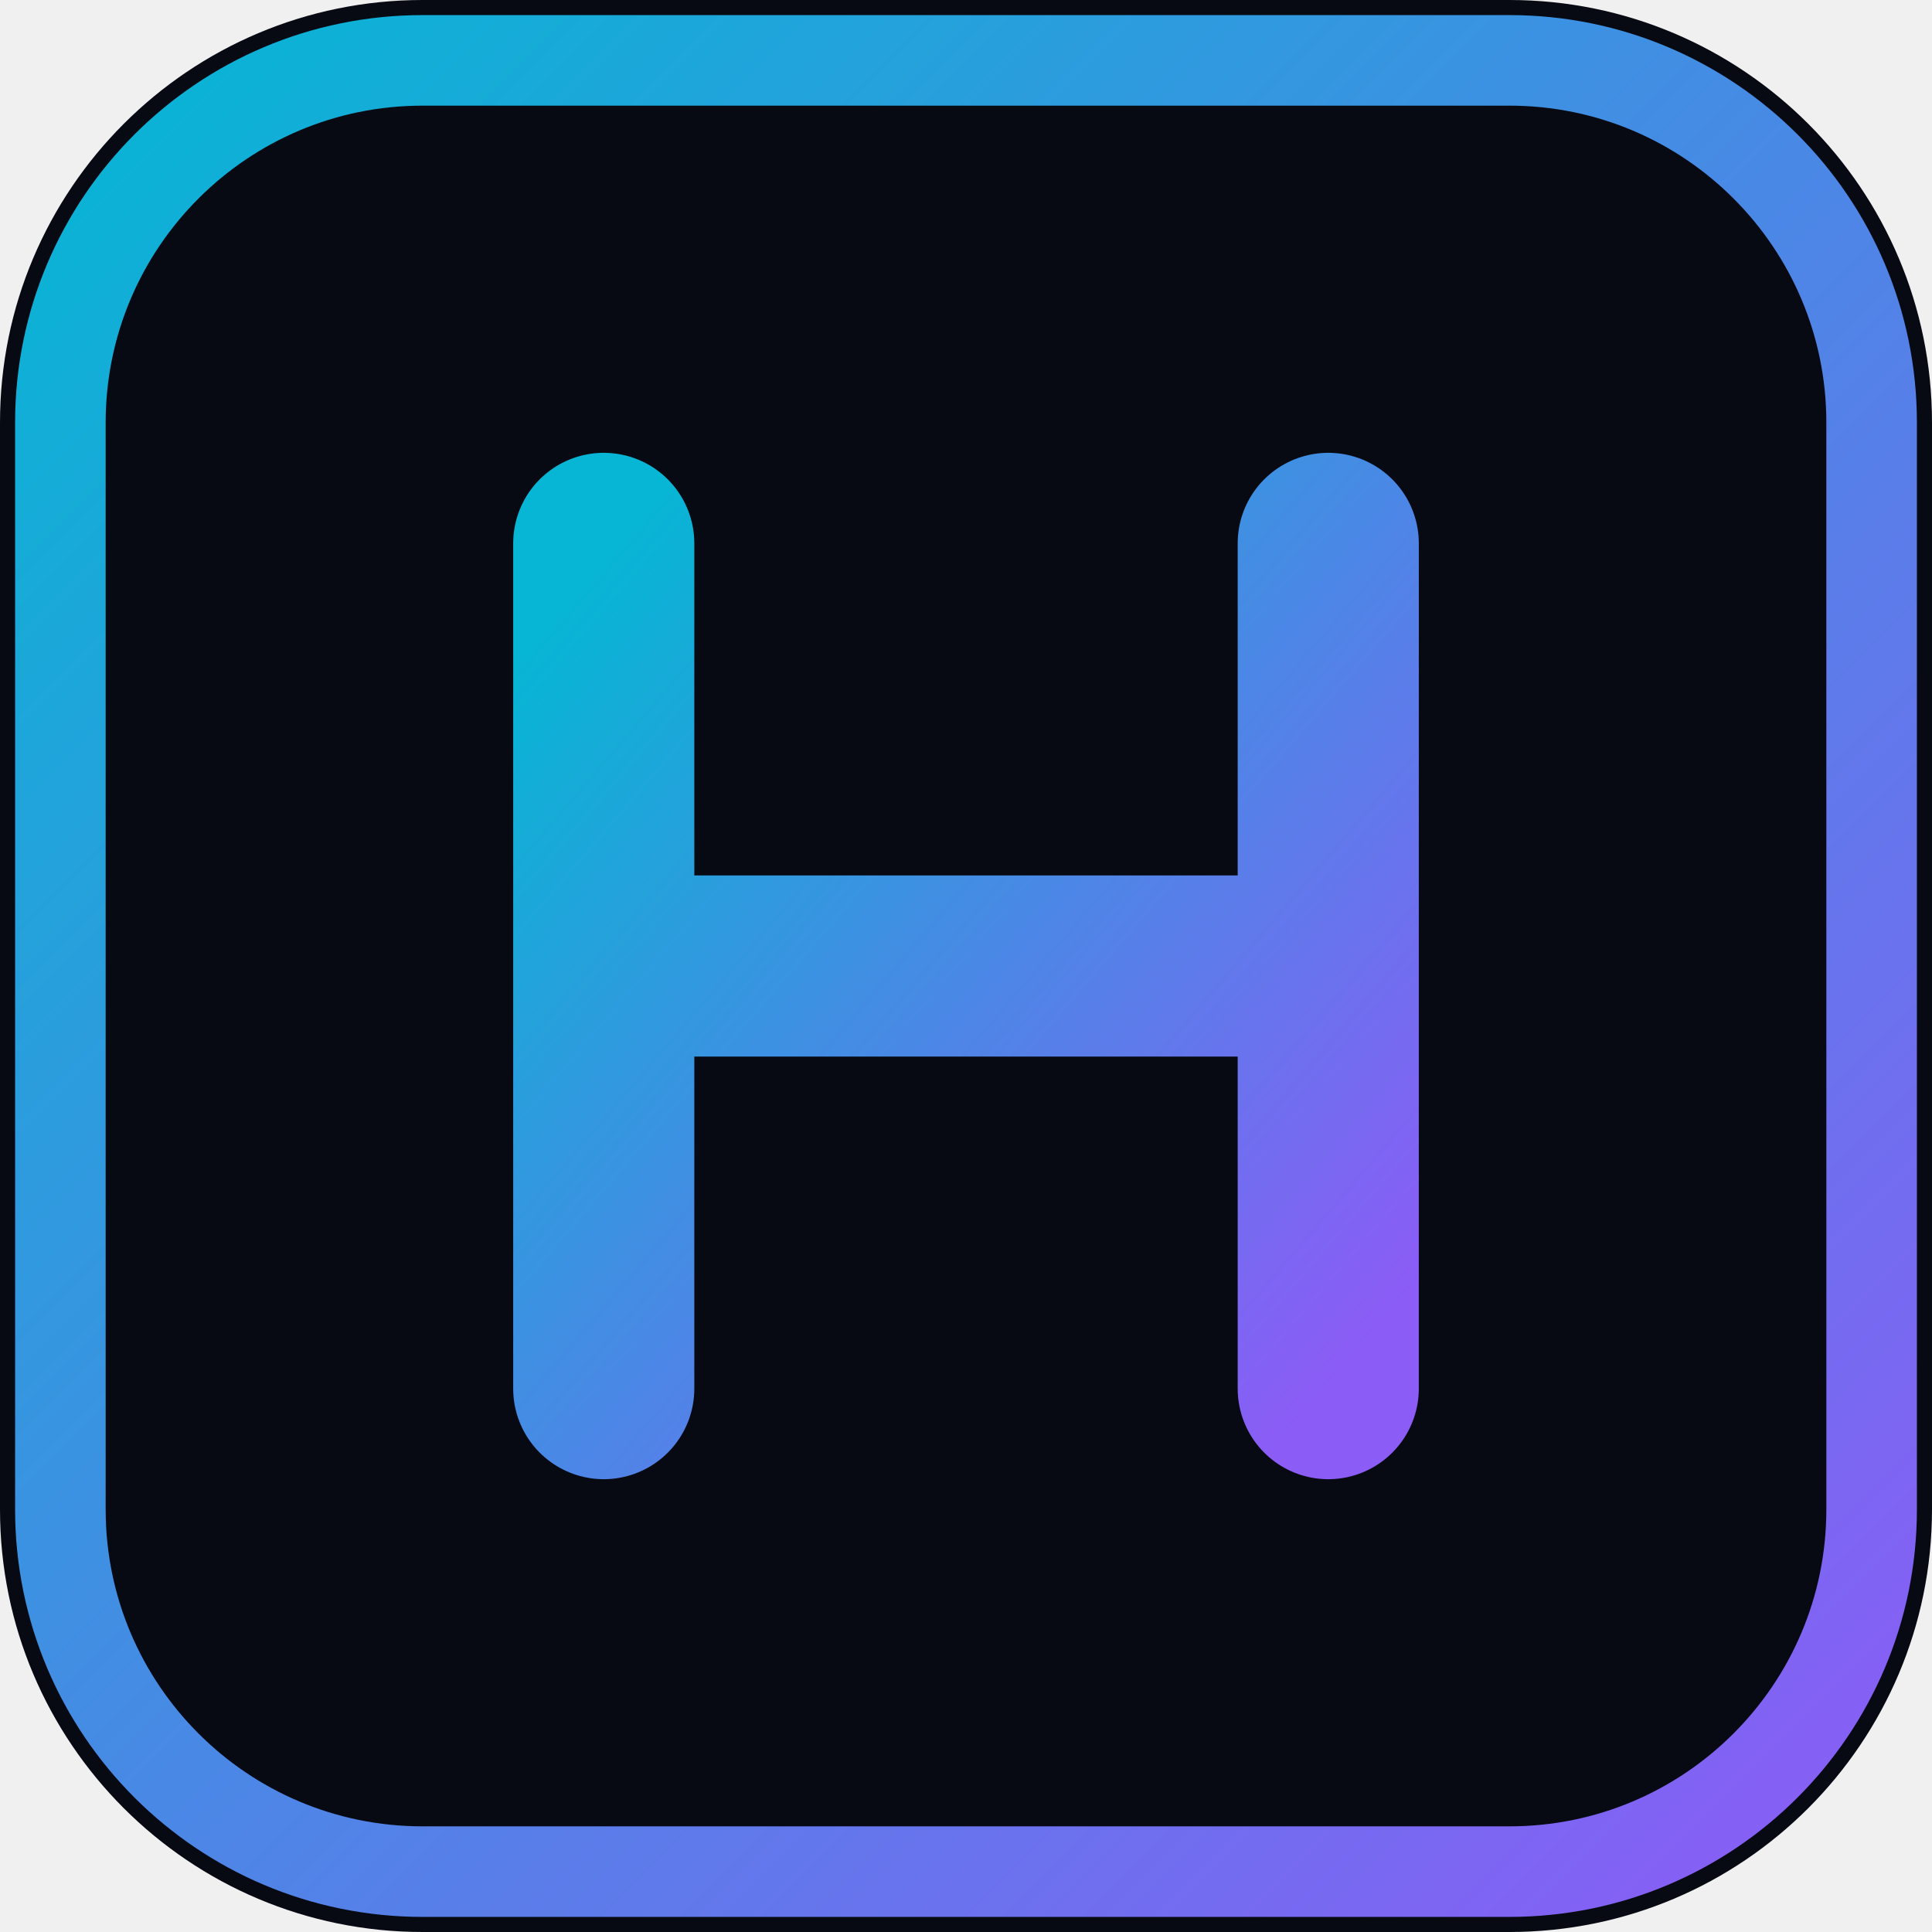
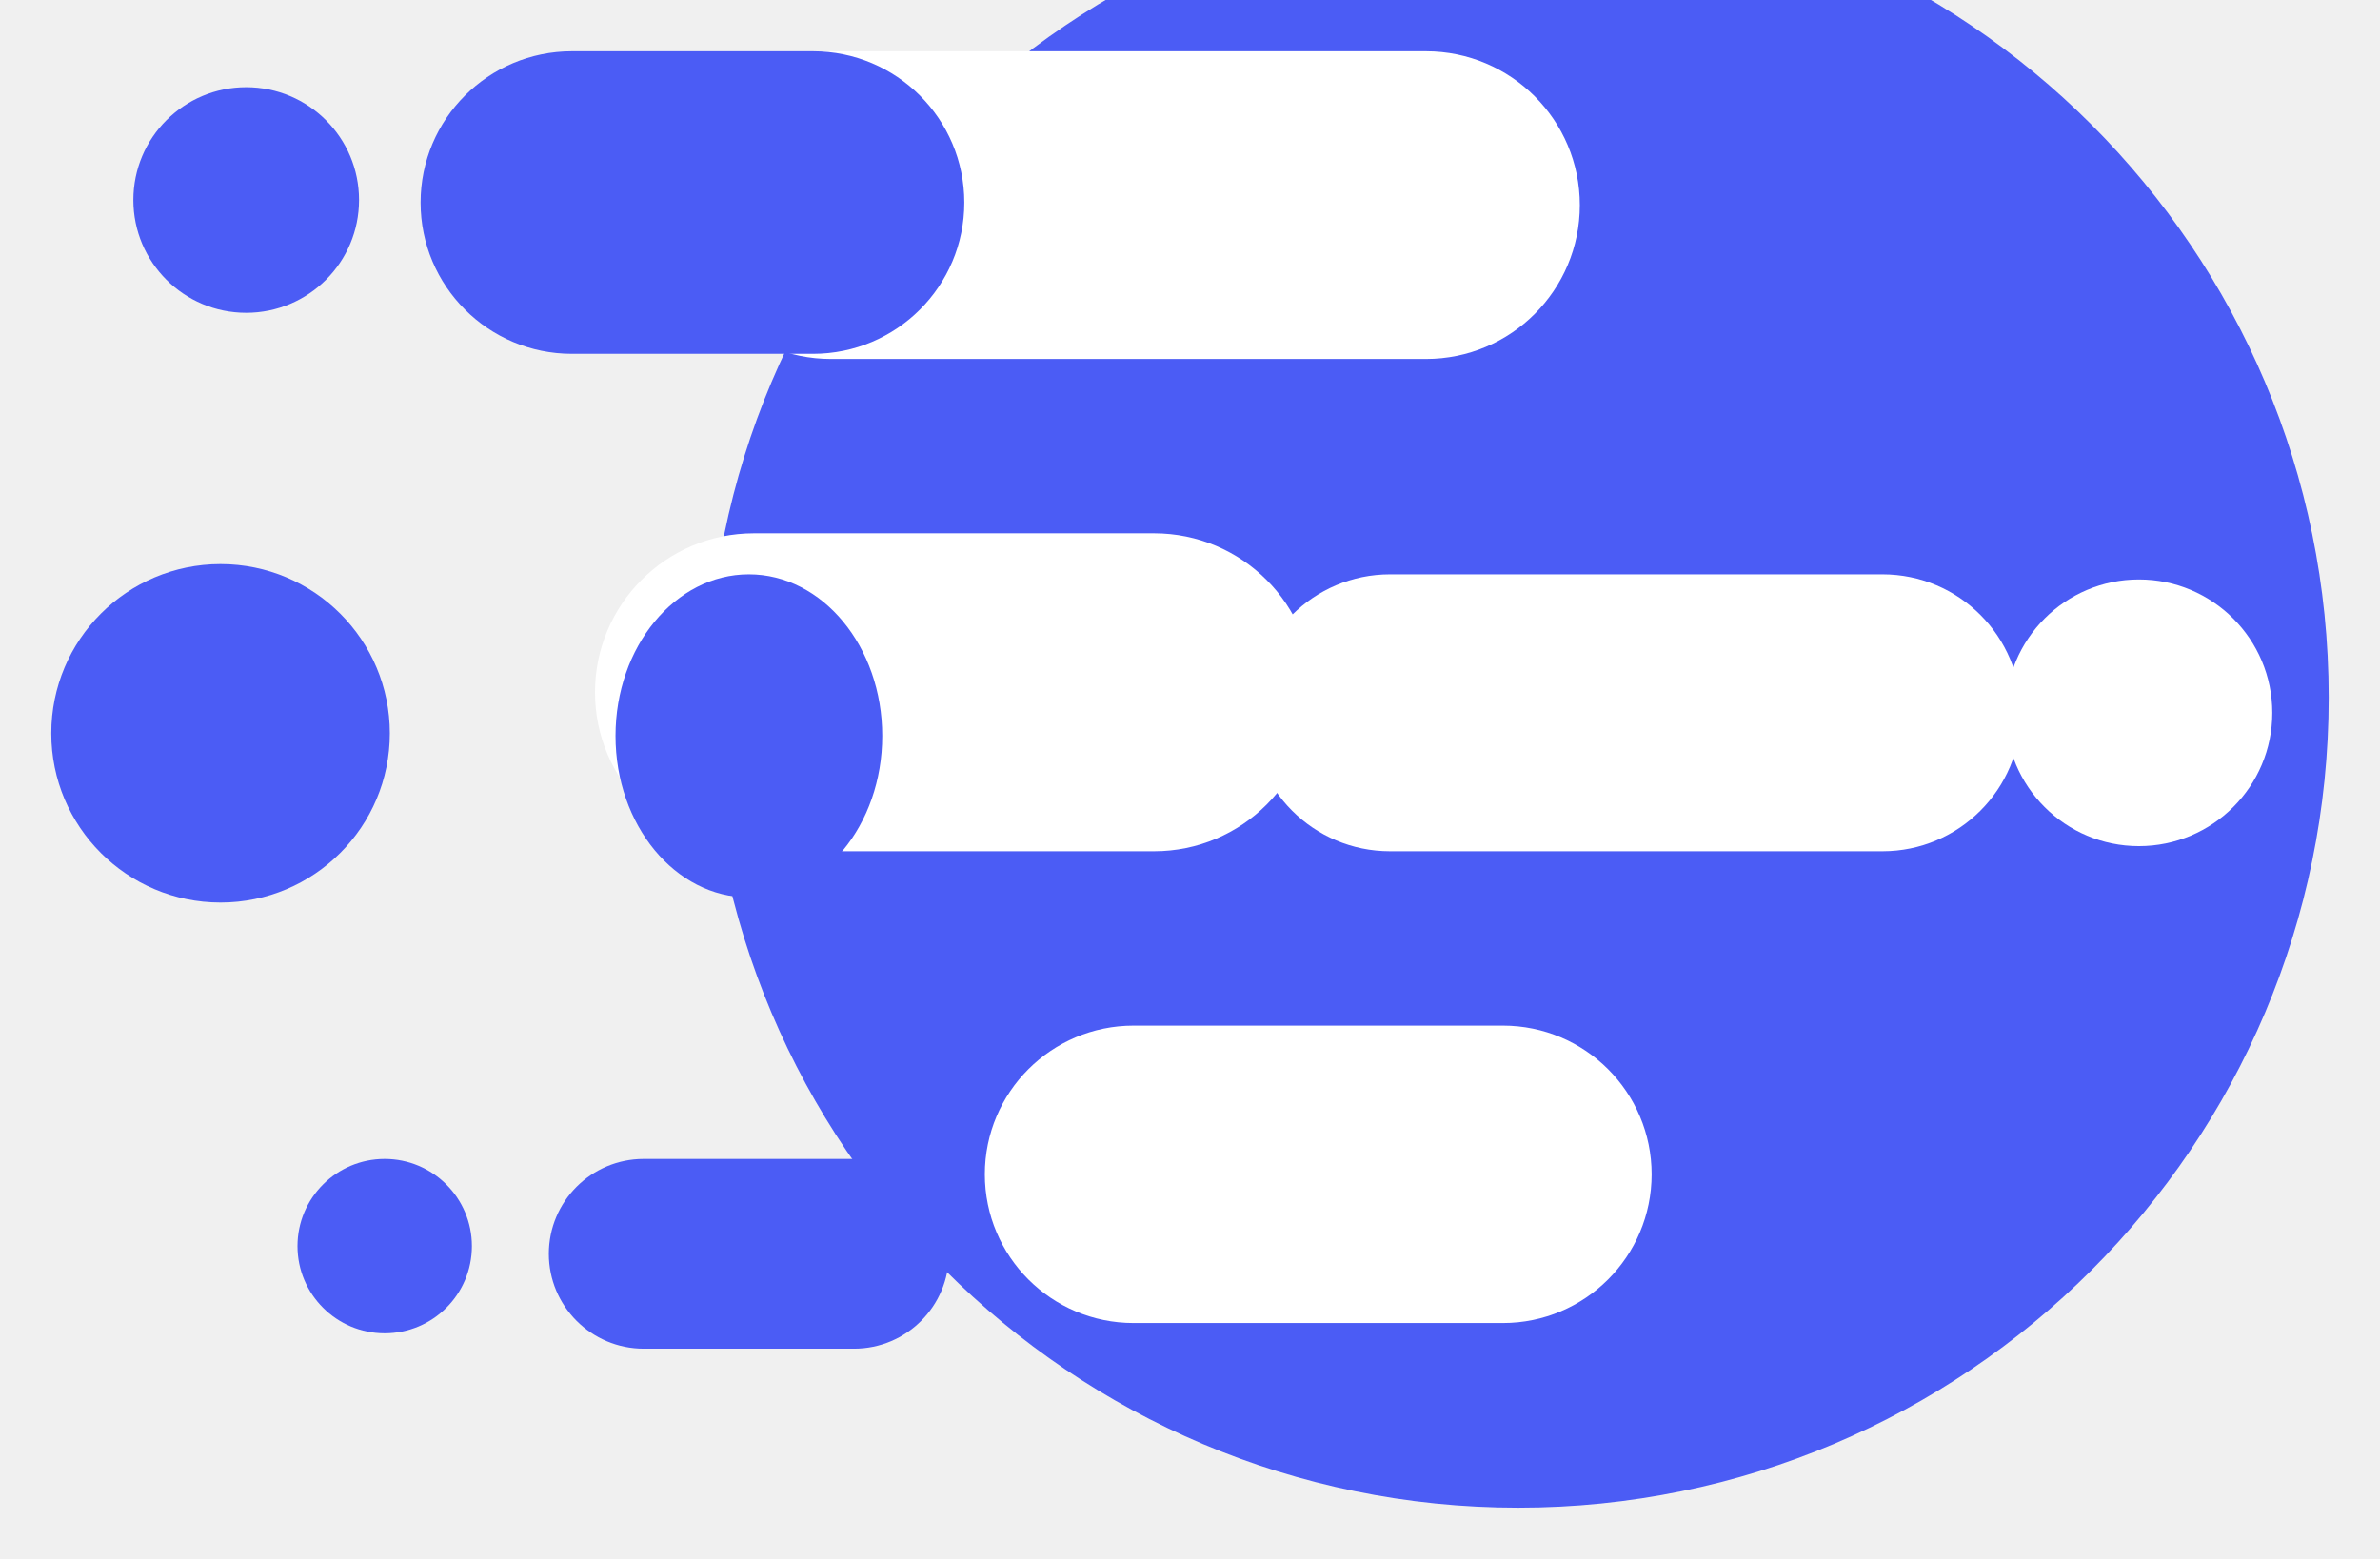
- <svg xmlns="http://www.w3.org/2000/svg" viewBox="0 0 64 64">
-   <defs>
-     <linearGradient id="g" x1="0" y1="0" x2="1" y2="1">
-       <stop offset="0" stop-color="#06b6d4" />
-       <stop offset="1" stop-color="#8b5cf6" />
-     </linearGradient>
-   </defs>
-   <rect width="64" height="64" rx="14" fill="#070a13" />
-   <rect x="2" y="2" width="60" height="60" rx="12" fill="none" stroke="url(#g)" stroke-width="3" />
-   <path d="M20 18v28M44 18v28M20 32h24" stroke="url(#g)" stroke-width="6" stroke-linecap="round" fill="none" />
+ <svg xmlns="http://www.w3.org/2000/svg" viewBox="404 262 464 304" role="img" aria-label="Haritech">
+   <g fill="#4b5cf5">
+     <circle cx="700" cy="398" r="158" />
+   </g>
+   <g fill="#ffffff">
+     <rect x="536" y="272" width="176" height="60" rx="30" />
+     <rect x="520" y="366" width="140" height="62" rx="31" />
+     <rect x="596" y="462" width="130" height="58" rx="29" />
+     <rect x="648" y="374" width="150" height="54" rx="27" />
+     <circle cx="821" cy="401" r="26" />
+   </g>
+   <g fill="#4b5cf5">
+     <circle cx="452" cy="301" r="22" />
+     <rect x="486" y="272" width="106" height="59" rx="29.5" />
+     <circle cx="447" cy="405" r="33" />
+     <rect x="524" y="374" width="52" height="63" rx="31.5" />
+     <circle cx="479" cy="505" r="17" />
+     <rect x="511" y="488" width="78" height="37" rx="18.5" />
+   </g>
</svg>
